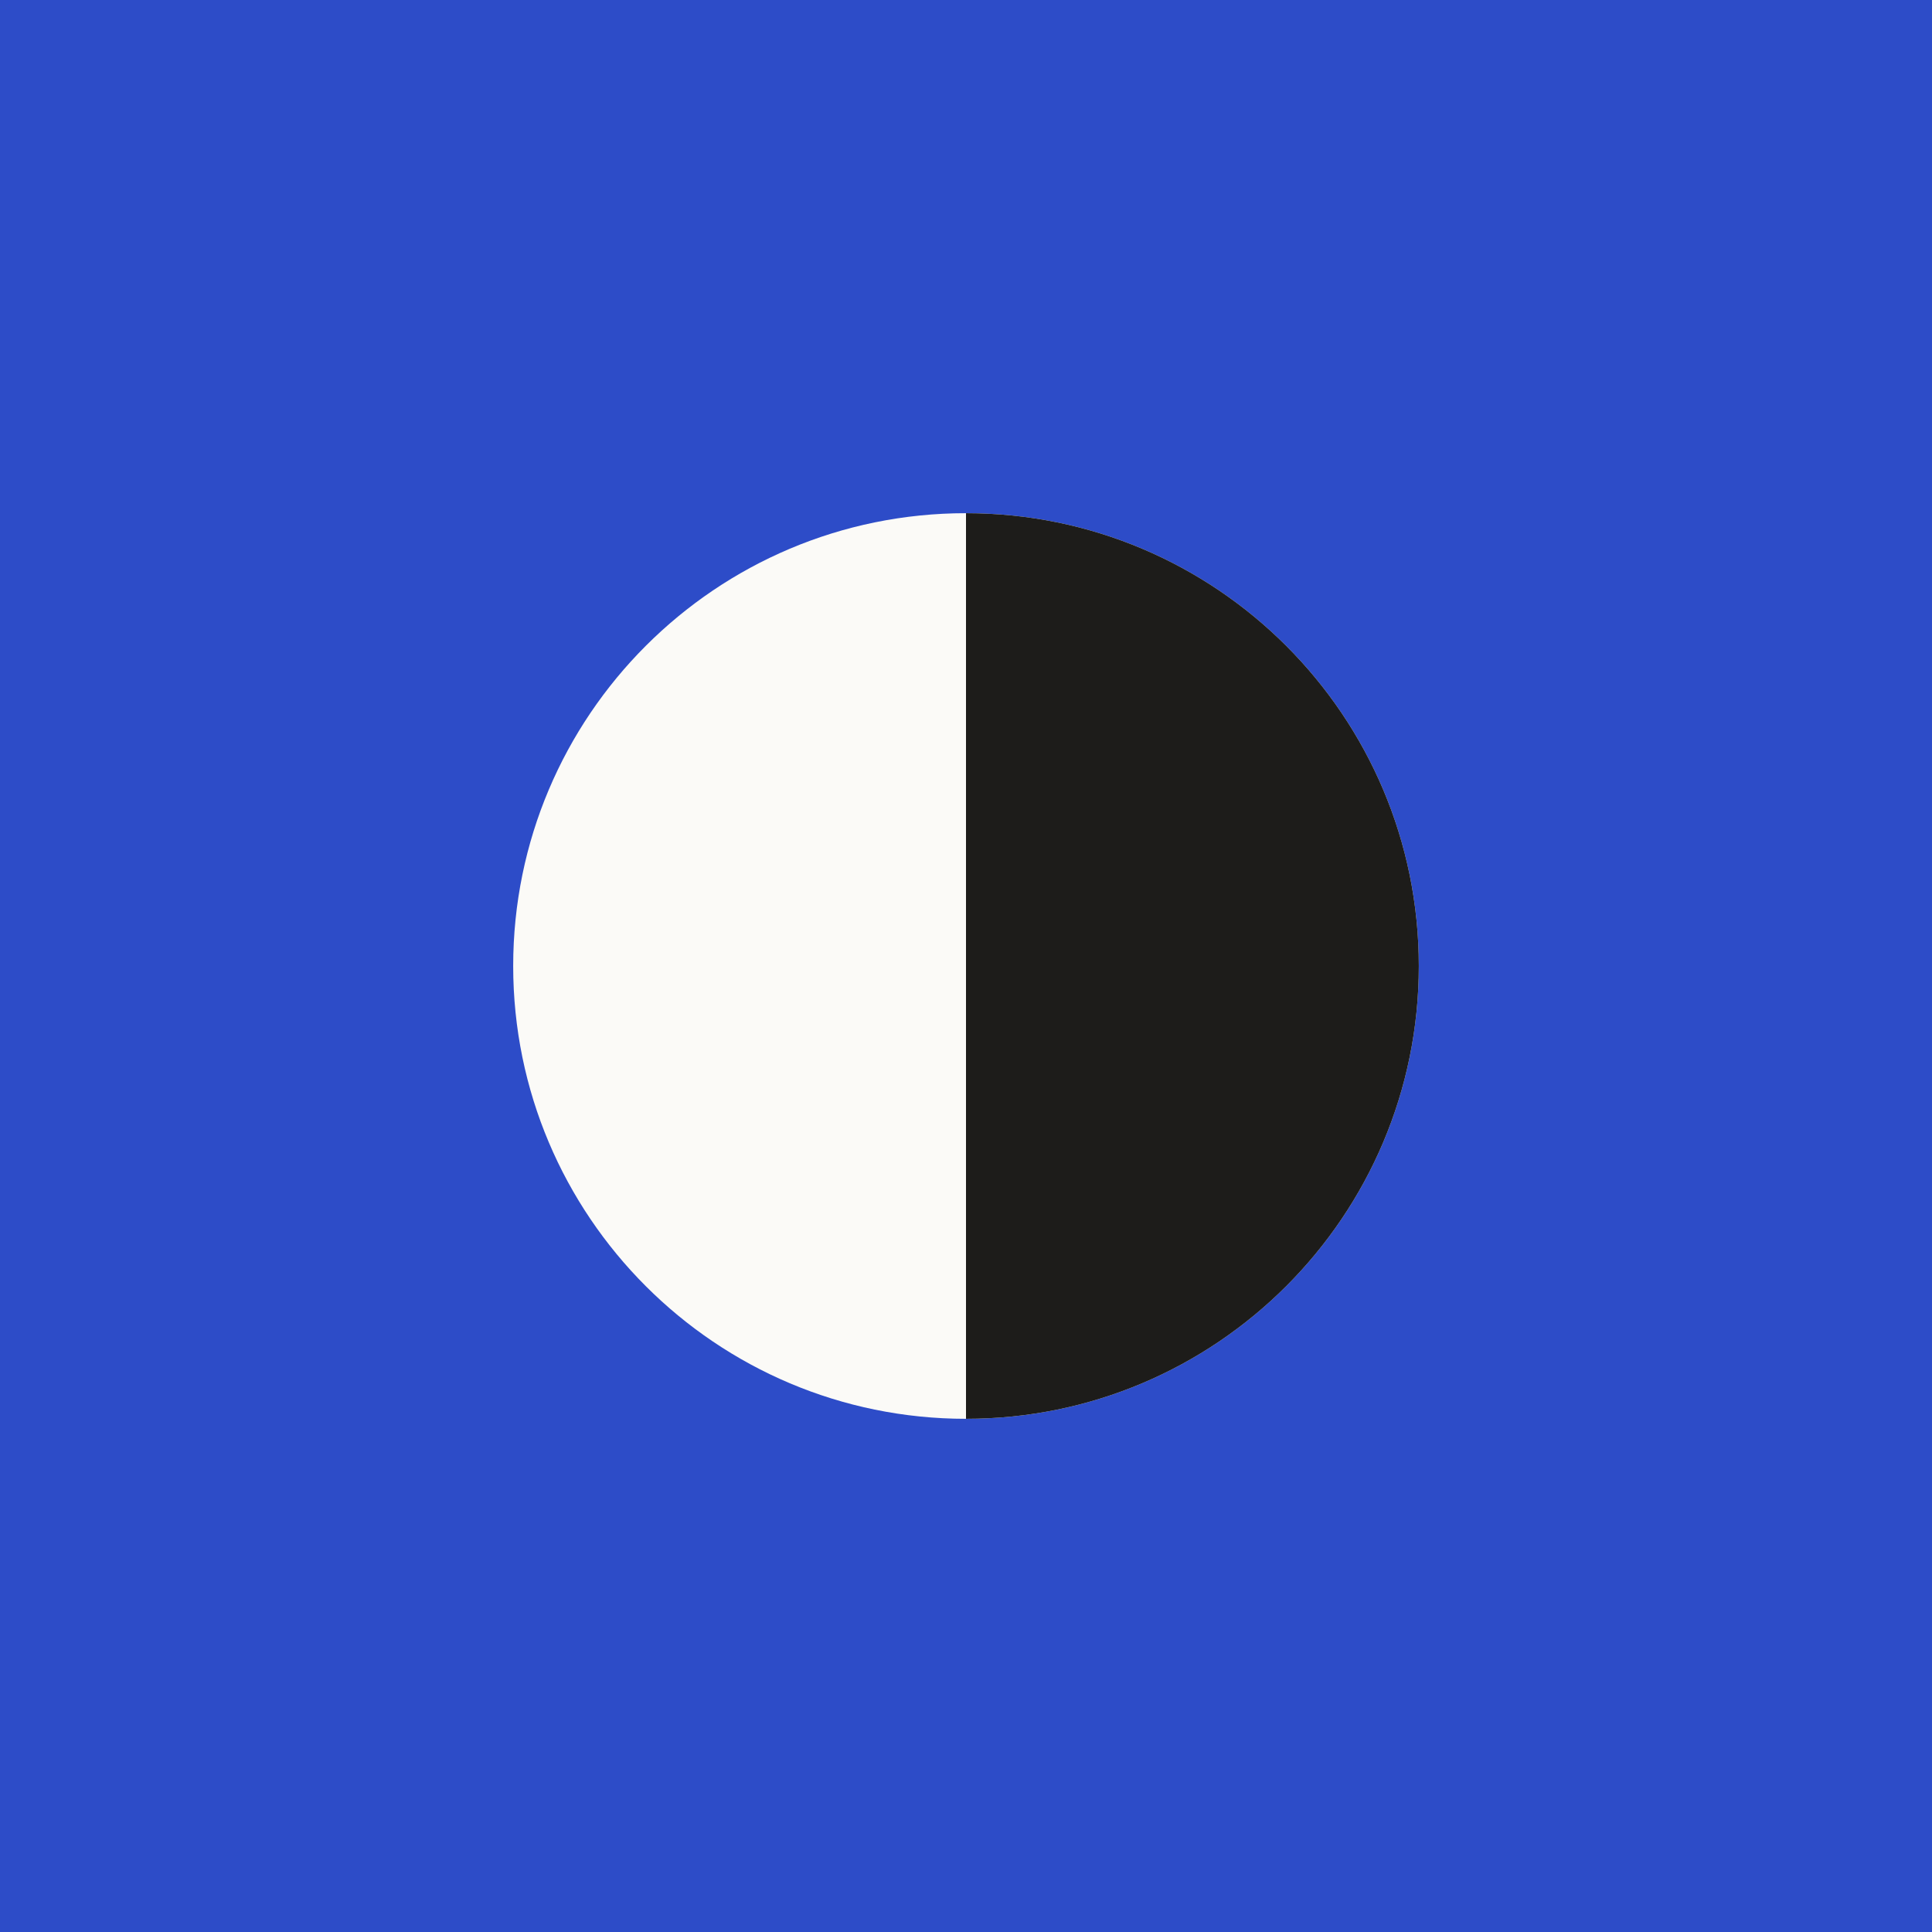
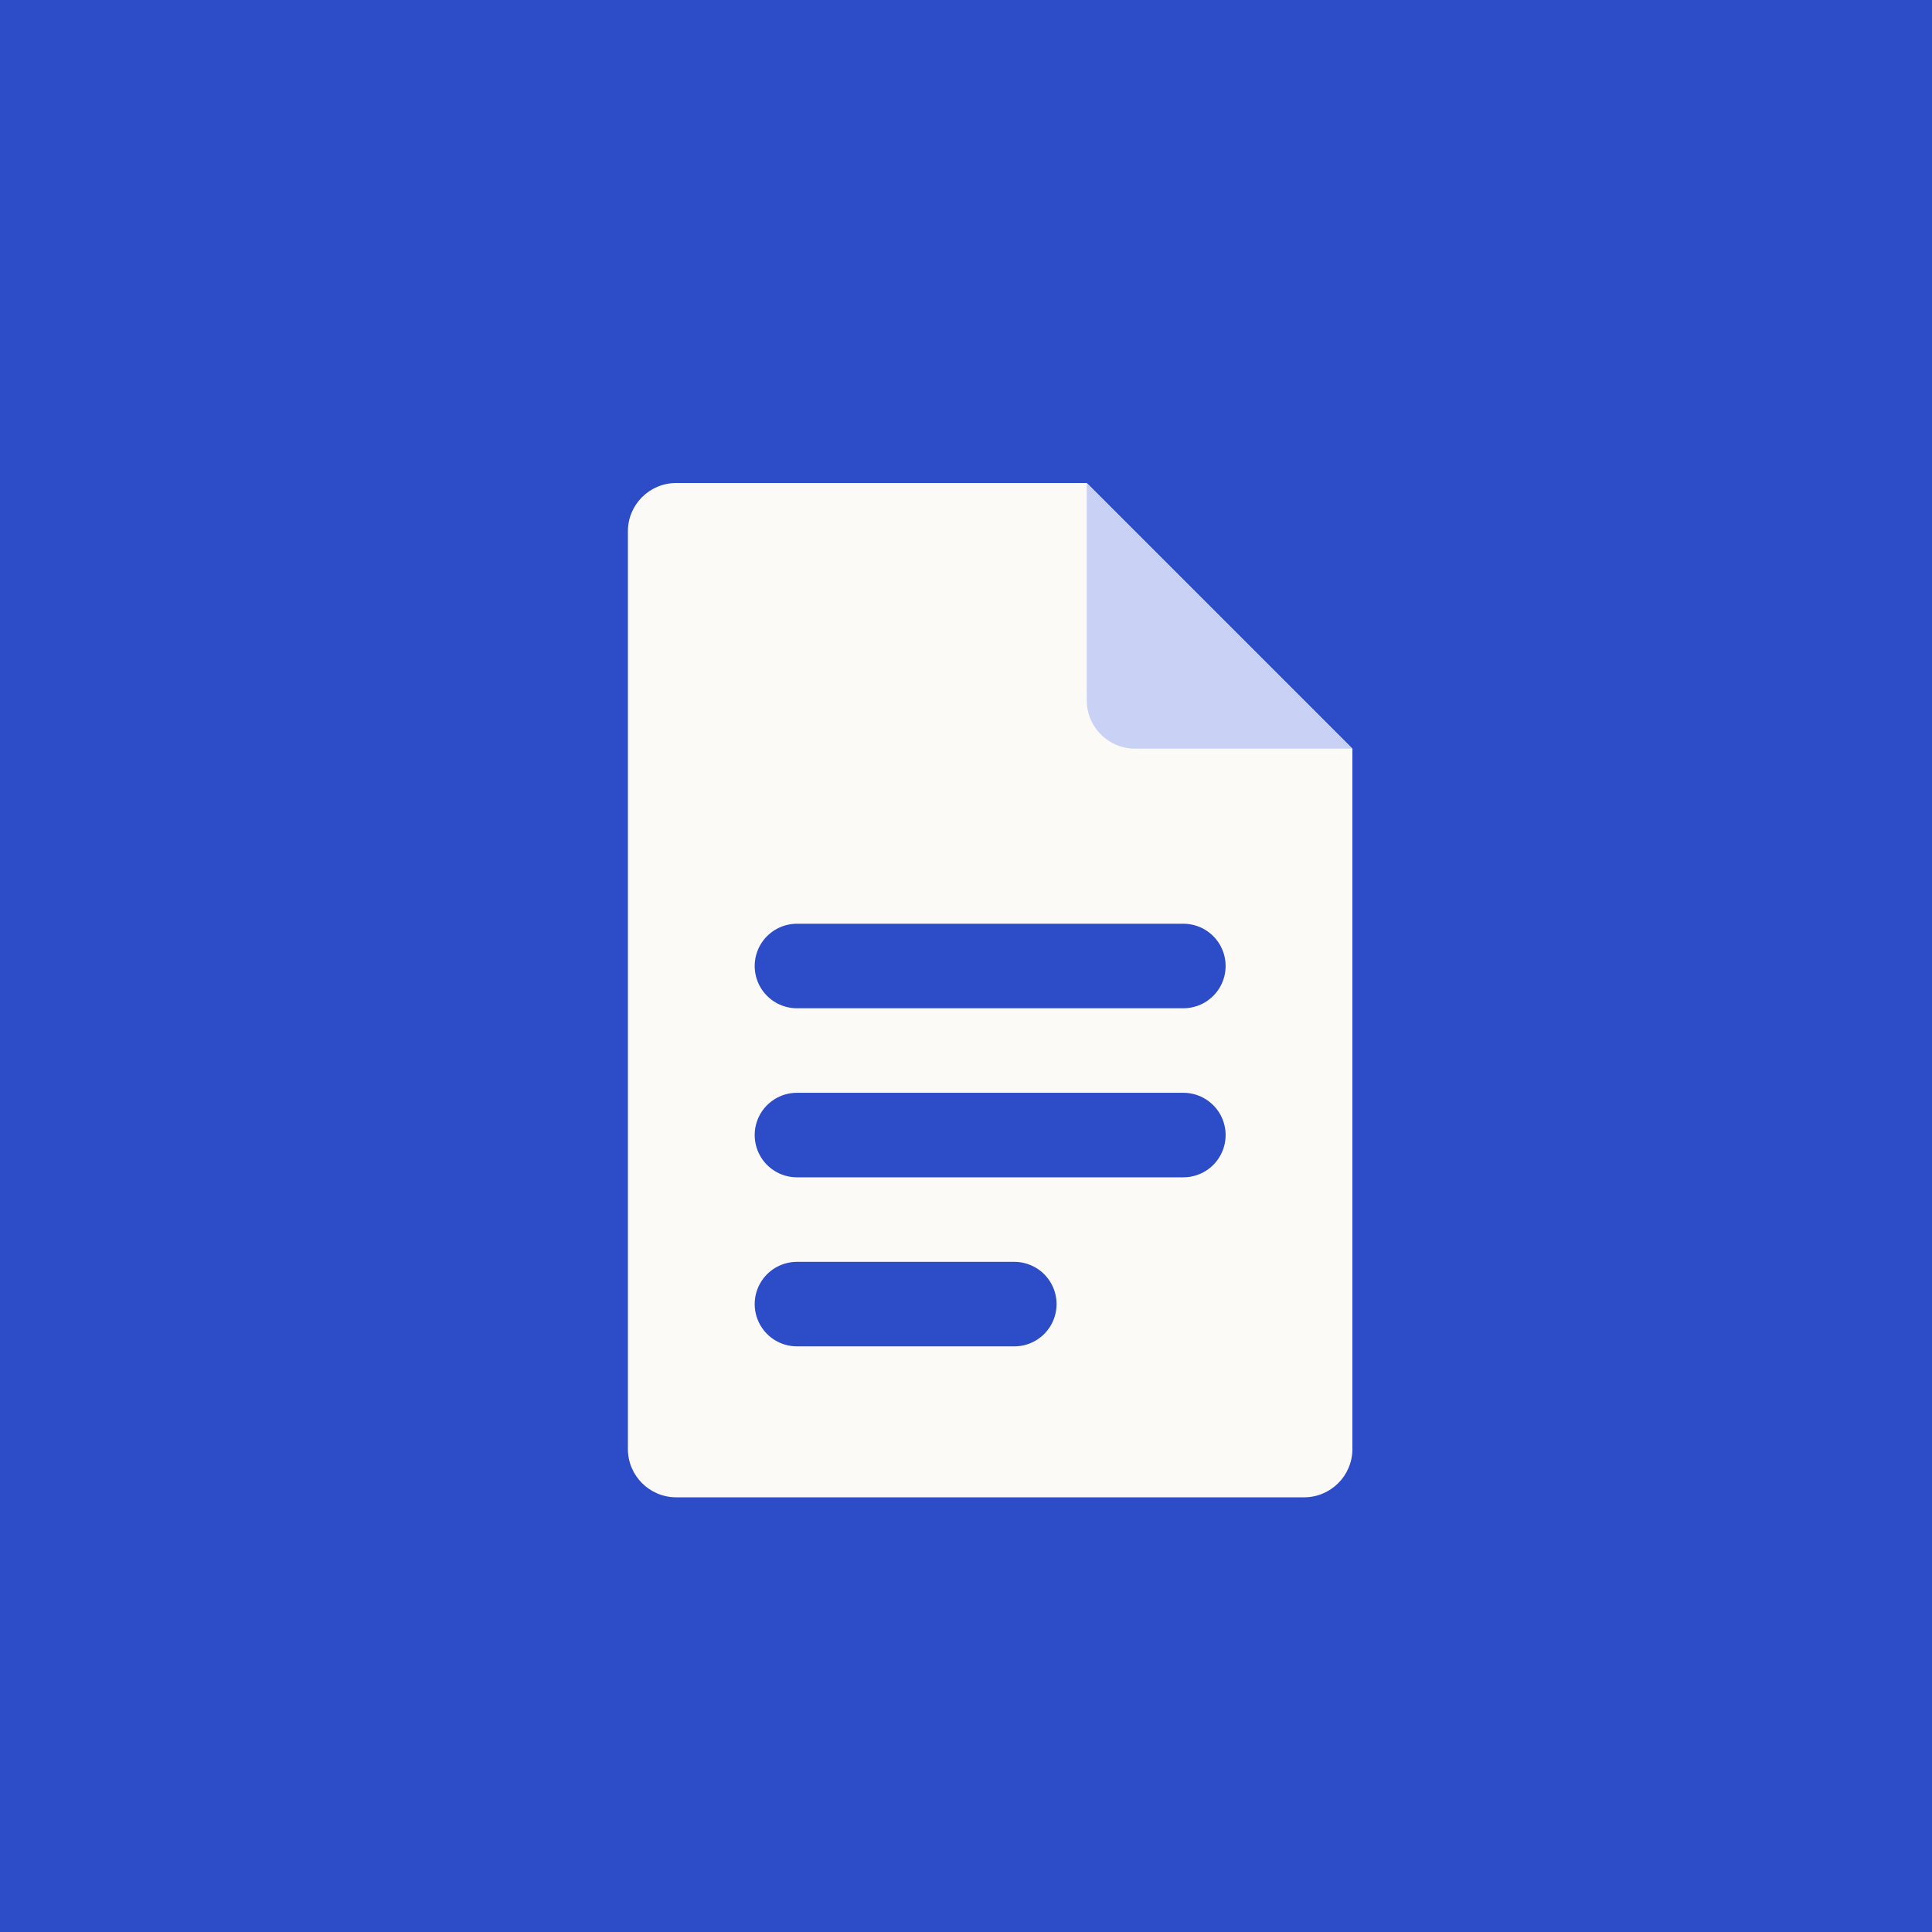
- <svg xmlns="http://www.w3.org/2000/svg" viewBox="0 0 64 64" role="img" aria-label="Contrast">
+ <svg xmlns="http://www.w3.org/2000/svg" viewBox="0 0 64 64" role="img" aria-label="Pages">
  <rect width="64" height="64" fill="#2d4cc8" />
-   <circle cx="32" cy="32" r="15" fill="#fbfaf7" />
-   <path d="M32 17a15 15 0 0 1 0 30z" fill="#1d1c1a" />
+   <g transform="translate(6.4 6.4) scale(0.8)">
+     <path d="M20 12h17l11 11v29a2 2 0 0 1-2 2H20a2 2 0 0 1-2-2V14a2 2 0 0 1 2-2z" fill="#fbfaf7" />
+     <path d="M37 12v9a2 2 0 0 0 2 2h9z" fill="#c9d2f5" />
+     <path d="M25 32h16M25 39h16M25 46h9" stroke="#2d4cc8" stroke-width="3.5" stroke-linecap="round" />
+   </g>
</svg>
